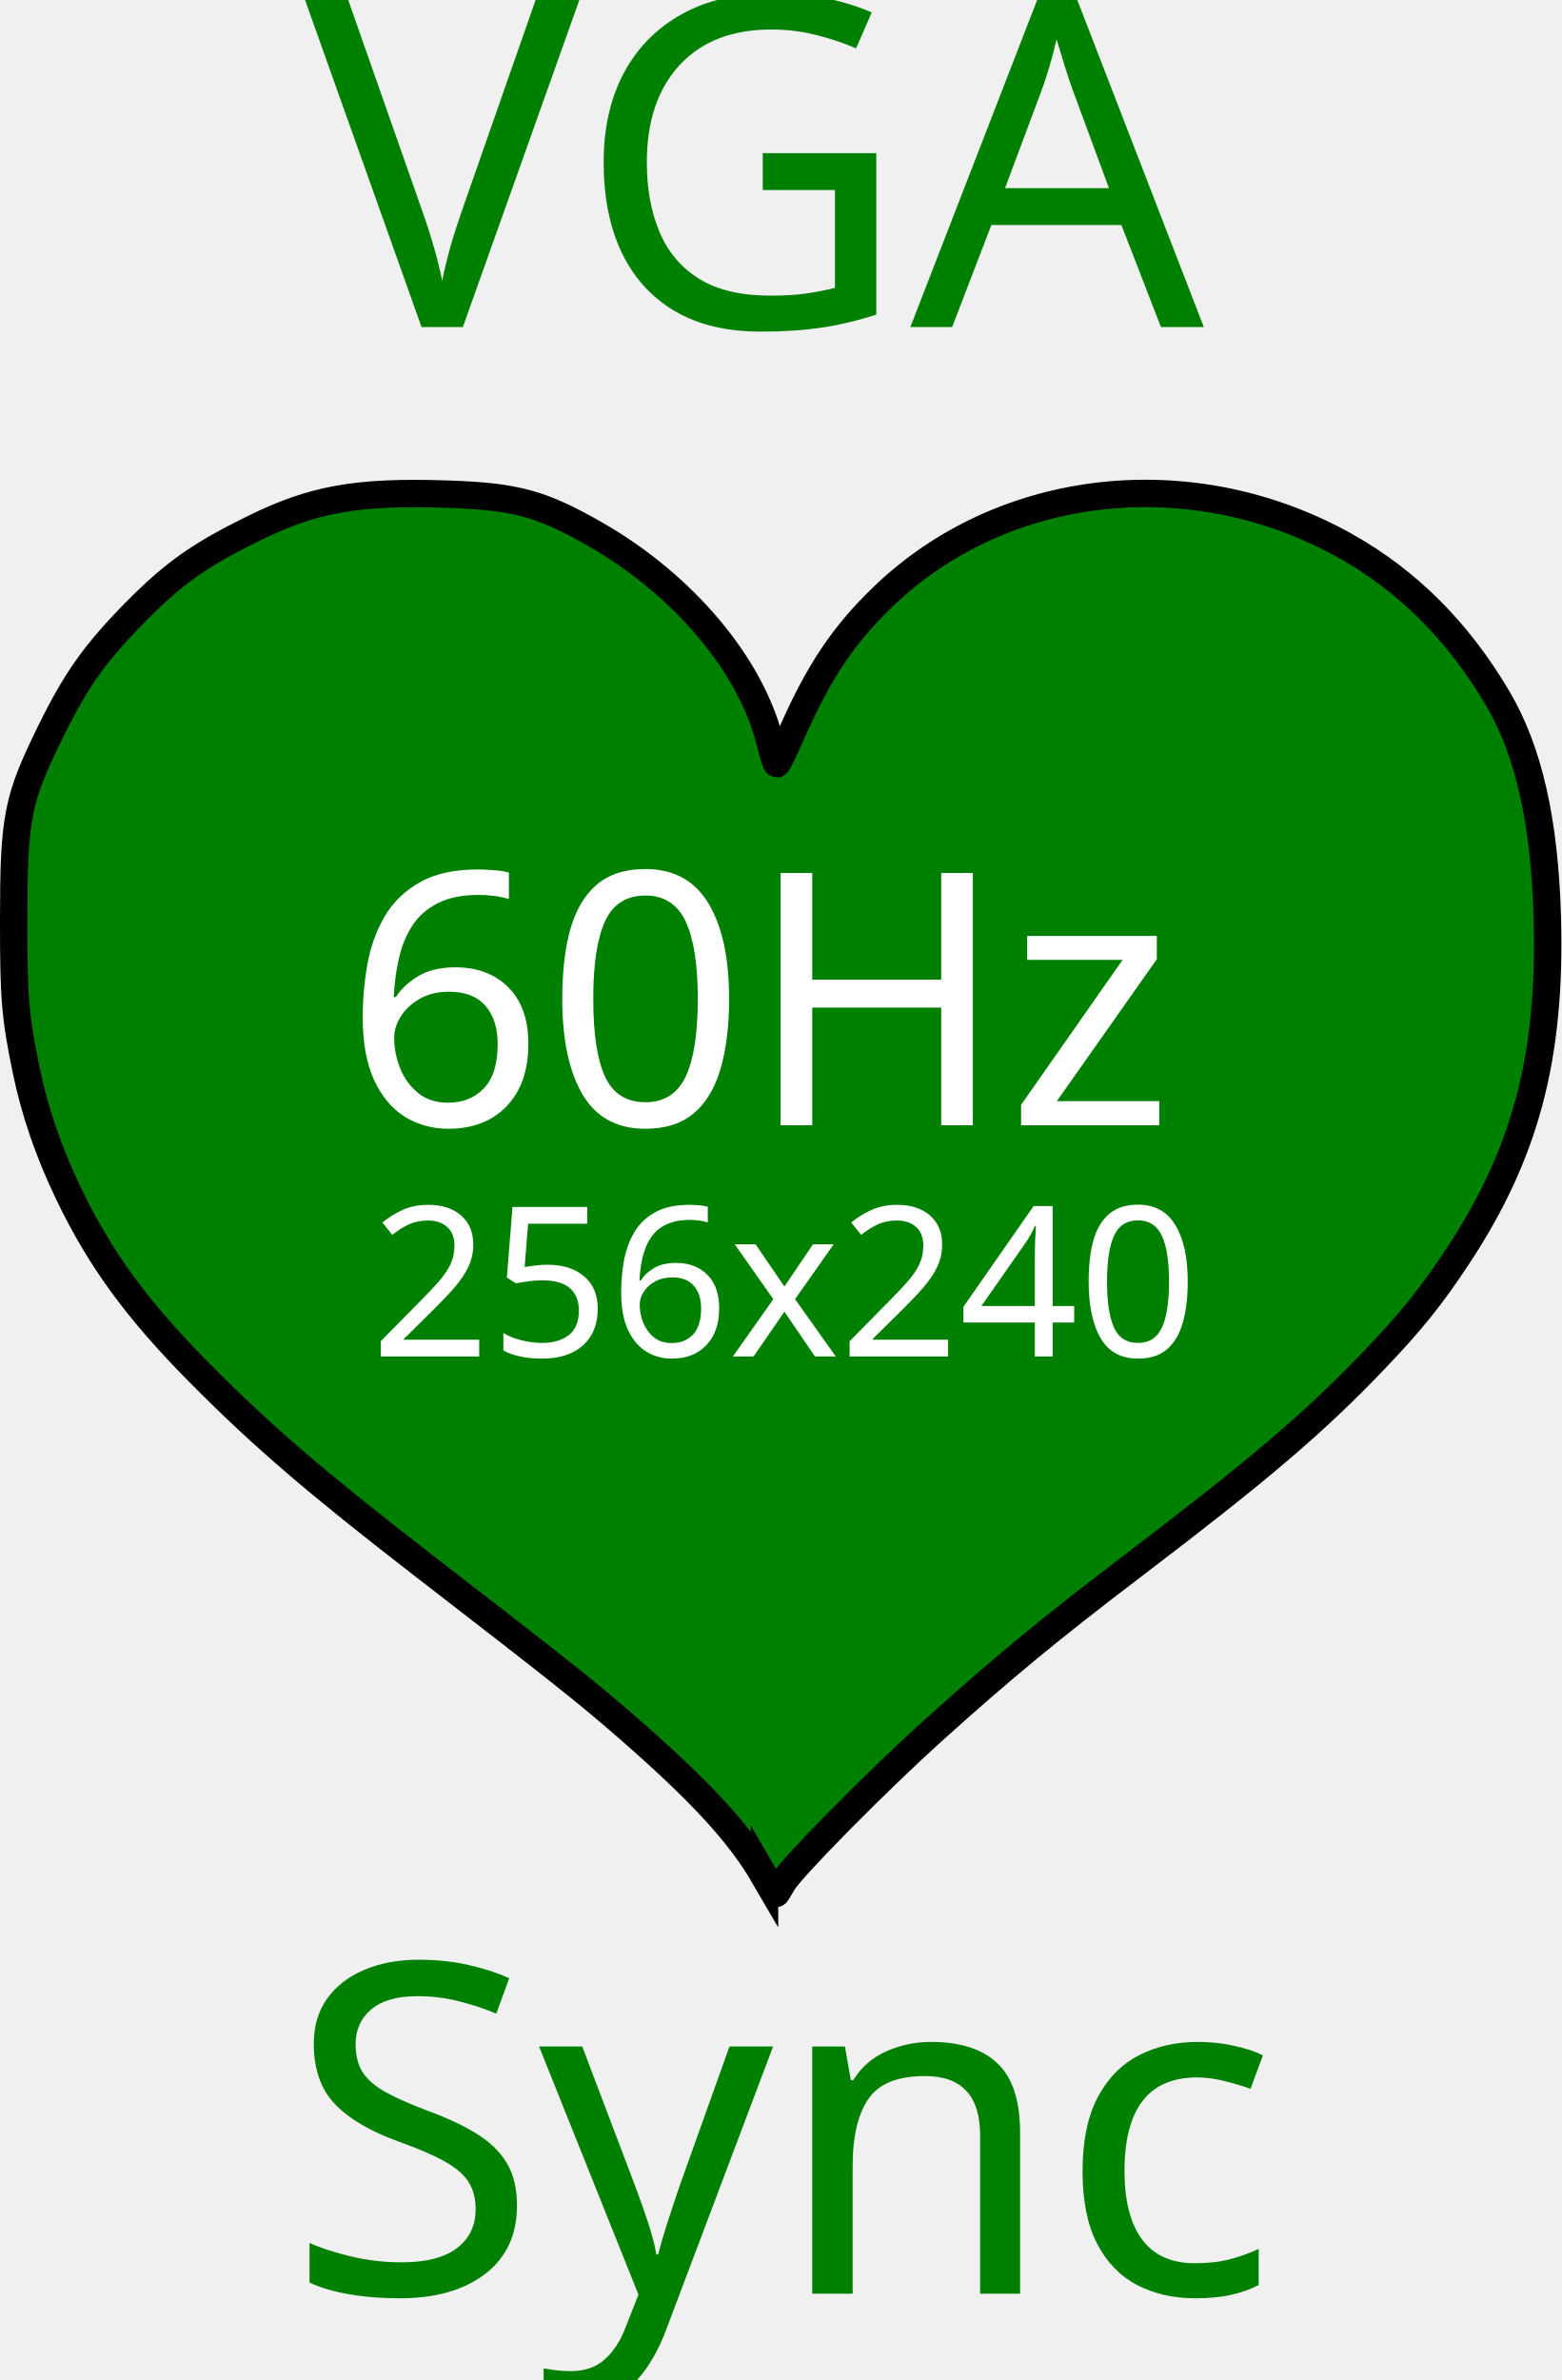
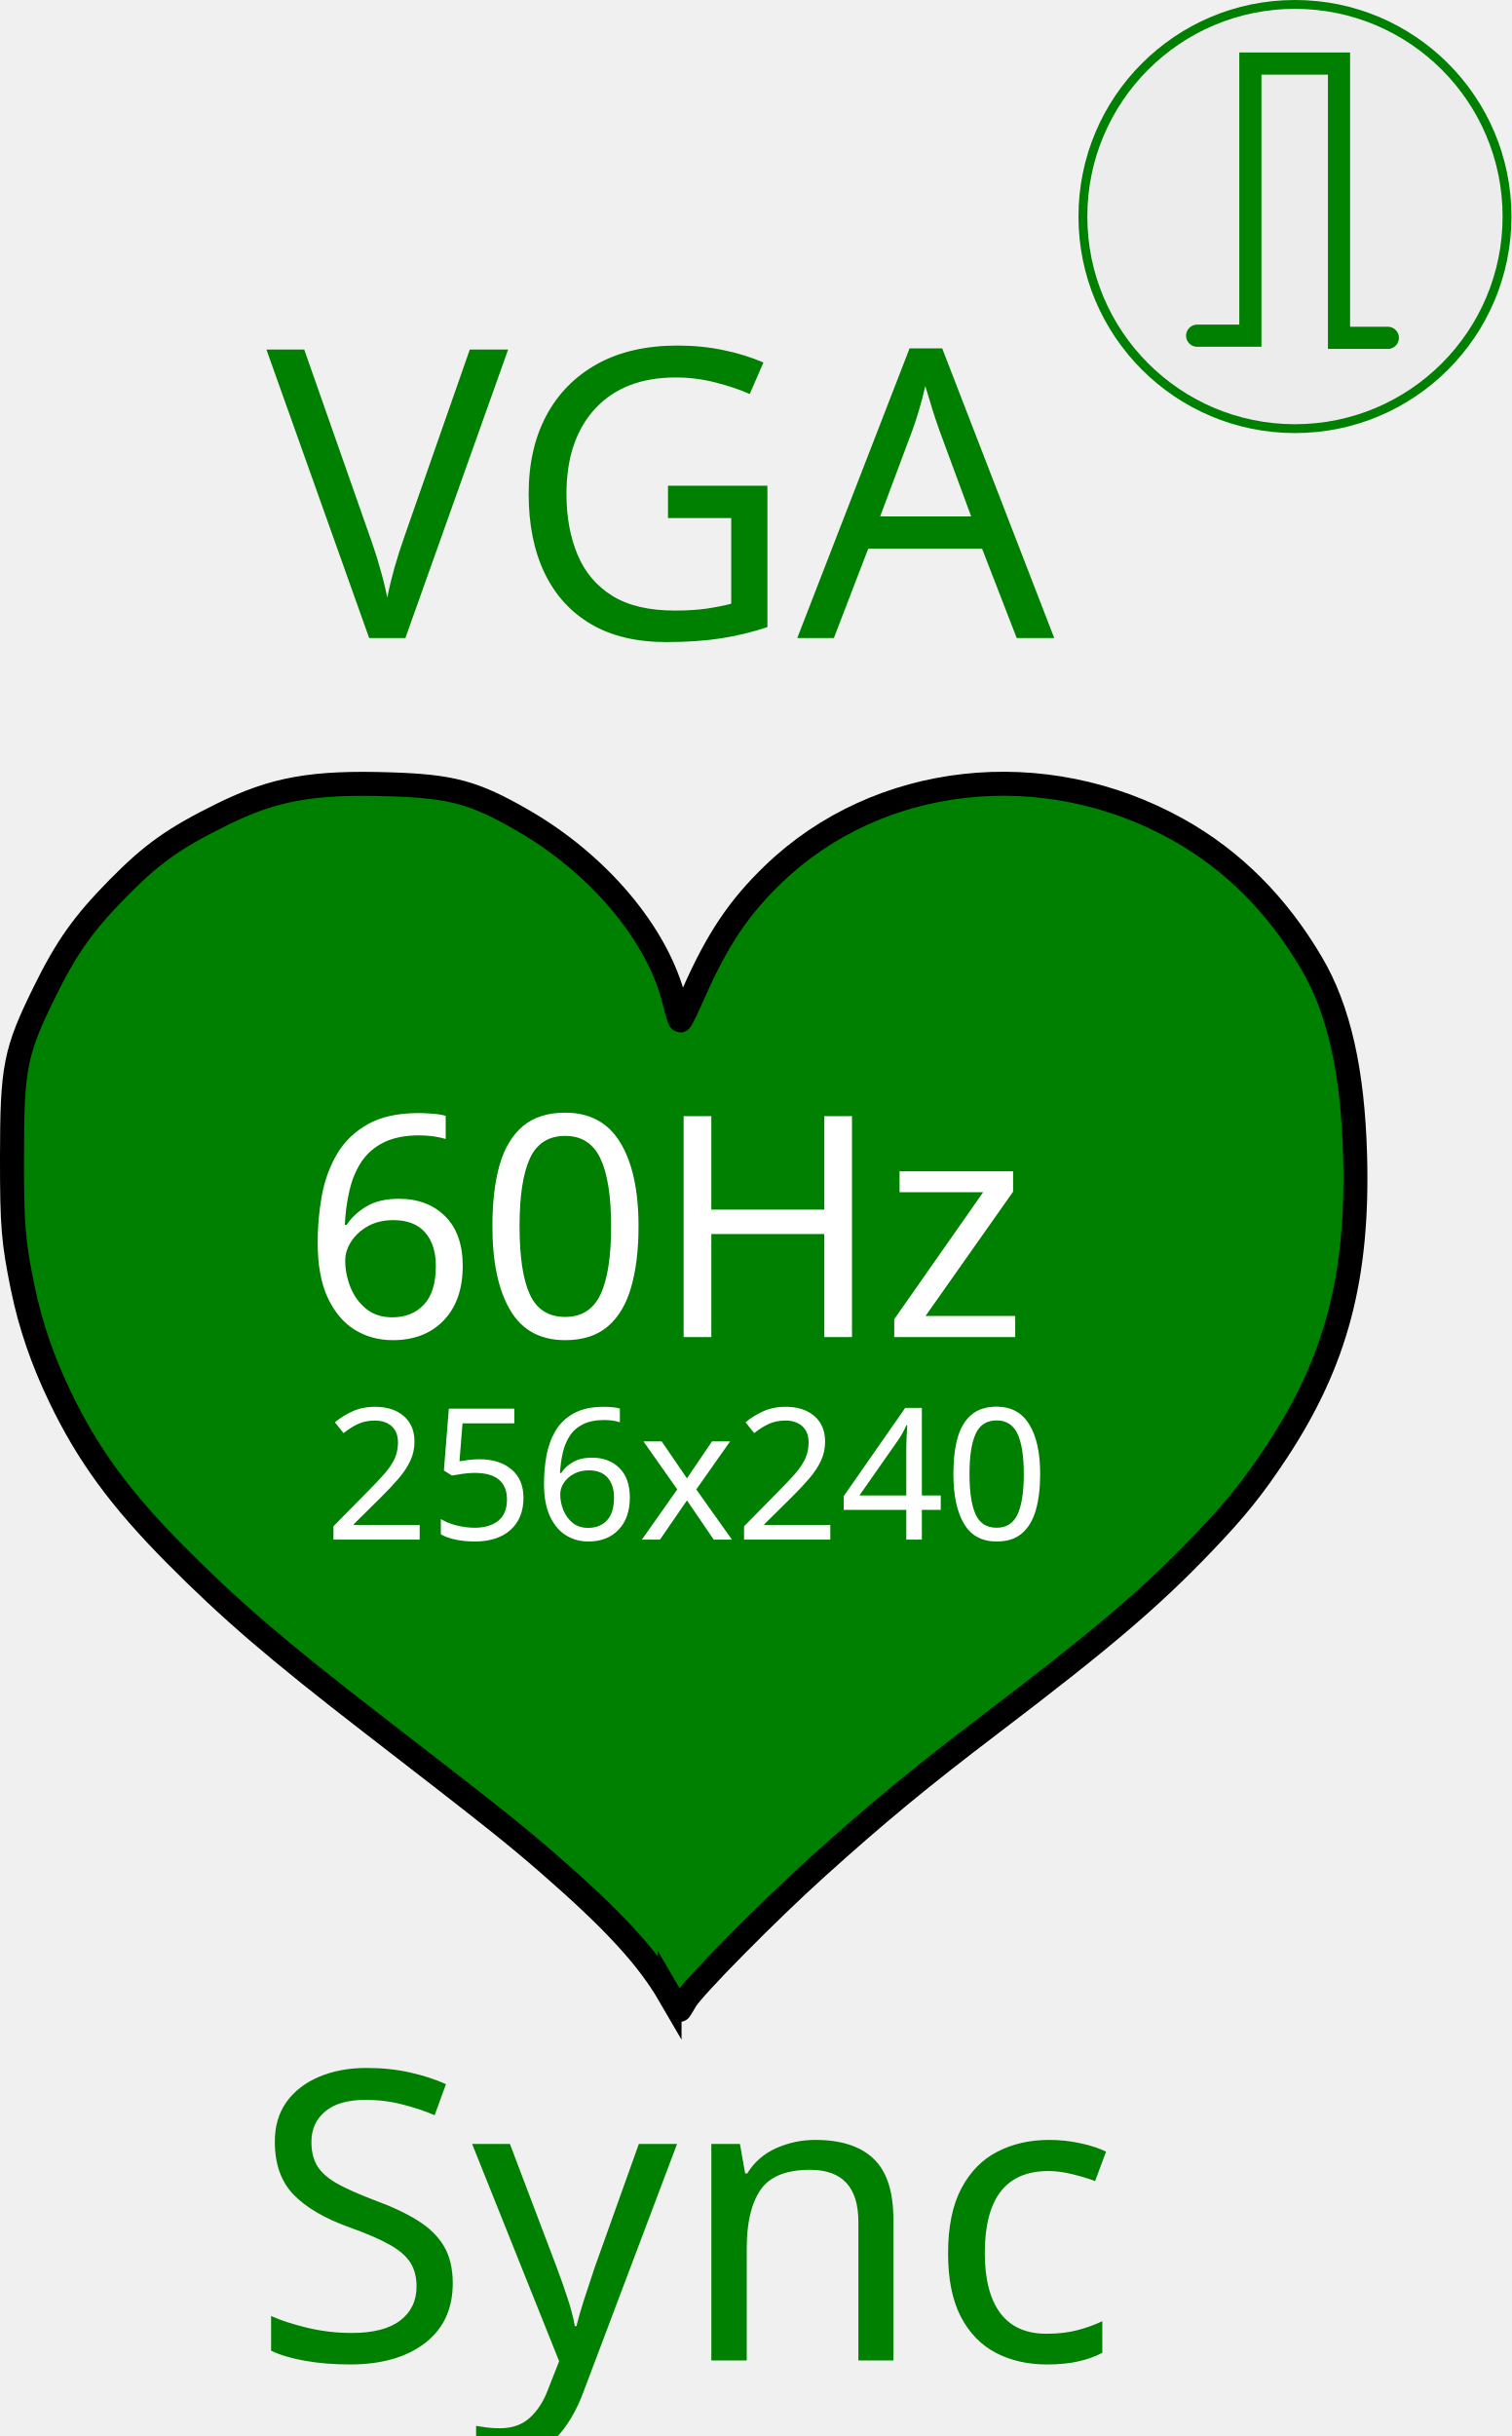
- <svg xmlns="http://www.w3.org/2000/svg" width="170.997" height="260.609" viewBox="0 0 160.31 244.322" id="svg2" version="1.1">
+ <svg xmlns="http://www.w3.org/2000/svg" width="189.011" height="304.572" viewBox="0 0 177.198 285.537" id="svg2" version="1.1">
  <defs id="defs18" />
-   <path d="m 78.495,192.647 c -2.574,-4.429 -6.565,-8.765 -14.127,-15.349 -4.096,-3.566 -6.588,-5.547 -20.776,-16.507 -11.12,-8.592 -16.668,-13.359 -23.097,-19.847 -6.426,-6.488 -10.203,-11.655 -13.443,-18.393 -2.069,-4.303 -3.491,-8.449 -4.377,-12.756 -1.123,-5.472 -1.275,-7.325 -1.269,-15.383 0.008,-10.573 0.357,-12.331 3.828,-19.385 2.58,-5.238 4.539,-7.997 8.62,-12.141 3.963,-4.022 6.535,-5.849 12.099,-8.6 6.181,-3.057 10.651,-3.859 19.861,-3.562 7.156,0.232 9.776,0.943 15.449,4.209 8.929,5.138 15.858,13.386 17.776,21.161 0.313,1.271 0.637,2.313 0.719,2.313 0.082,0 0.805,-1.487 1.606,-3.305 2.727,-6.179 5.26,-9.95 9.284,-13.828 12.32,-11.879 31.744,-14.027 47.45,-5.25 6.414,3.584 11.633,8.802 15.676,15.675 3.183,5.409 4.811,12.595 5.09,22.464 0.402,14.298 -2.214,24.207 -9.174,34.766 -2.762,4.191 -4.806,6.73 -8.637,10.73 -6.183,6.458 -11.758,11.205 -24.921,21.216 -8.306,6.317 -13.229,10.378 -20.355,16.799 -5.711,5.144 -14.558,14.1 -15.41,15.597 -0.372,0.654 -0.709,1.189 -0.748,1.189 -0.039,0 -0.545,-0.815 -1.124,-1.814 z" id="path8" style="fill:#008000;stroke:#000000;stroke-width:2.813;stroke-miterlimit:4;stroke-dasharray:none" />
-   <text y="115.342" x="35.313" style="font-style:normal;font-variant:normal;font-weight:normal;font-stretch:normal;font-size:36.22px;line-height:0%;font-family:ubuntu;-inkscape-font-specification:ubuntu;letter-spacing:0;word-spacing:0;fill:#ffffff;stroke-width:1" font-weight="400" font-size="27.48" letter-spacing="0" word-spacing="0" id="text4204-3-7" transform="scale(0.9985272,1.001475)">
+   <path d="m 78.495,233.861 c -2.574,-4.429 -6.565,-8.765 -14.127,-15.349 -4.096,-3.566 -6.588,-5.547 -20.776,-16.507 -11.12,-8.592 -16.668,-13.359 -23.097,-19.847 -6.426,-6.488 -10.203,-11.655 -13.443,-18.393 -2.069,-4.303 -3.491,-8.449 -4.377,-12.756 -1.123,-5.472 -1.275,-7.325 -1.269,-15.383 0.008,-10.573 0.357,-12.331 3.828,-19.385 2.58,-5.238 4.539,-7.997 8.62,-12.141 3.963,-4.022 6.535,-5.849 12.099,-8.6 6.181,-3.057 10.651,-3.859 19.861,-3.562 7.156,0.232 9.776,0.943 15.449,4.209 8.929,5.138 15.858,13.386 17.776,21.161 0.313,1.271 0.637,2.313 0.719,2.313 0.082,0 0.805,-1.487 1.606,-3.305 2.727,-6.179 5.26,-9.95 9.284,-13.828 12.32,-11.879 31.744,-14.027 47.45,-5.25 6.414,3.584 11.633,8.802 15.676,15.675 3.183,5.409 4.811,12.595 5.09,22.464 0.402,14.298 -2.214,24.207 -9.174,34.766 -2.762,4.191 -4.806,6.73 -8.637,10.73 -6.183,6.458 -11.758,11.205 -24.921,21.216 -8.306,6.317 -13.229,10.378 -20.355,16.799 -5.711,5.144 -14.558,14.1 -15.41,15.597 -0.372,0.654 -0.709,1.189 -0.748,1.189 -0.039,0 -0.545,-0.815 -1.124,-1.814 z" id="path8" style="fill:#008000;stroke:#000000;stroke-width:2.813;stroke-miterlimit:4;stroke-dasharray:none" />
+   <text y="156.496" x="35.313" style="font-style:normal;font-variant:normal;font-weight:normal;font-stretch:normal;font-size:36.22px;line-height:0%;font-family:ubuntu;-inkscape-font-specification:ubuntu;letter-spacing:0;word-spacing:0;fill:#ffffff;stroke-width:1" font-weight="400" font-size="27.48" letter-spacing="0" word-spacing="0" id="text4204-3-7" transform="scale(0.9985272,1.001475)">
    <tspan style="font-style:normal;font-variant:normal;font-weight:500;font-stretch:normal;font-family:ubuntu;-inkscape-font-specification:'ubuntu Medium'" id="tspan857">60Hz</tspan>
  </text>
-   <text y="235.12" x="29.422" style="font-style:normal;font-variant:normal;font-weight:normal;font-stretch:normal;font-size:82.75px;line-height:0%;font-family:ubuntu;-inkscape-font-specification:ubuntu;letter-spacing:0;word-spacing:0;fill:#008000;stroke-width:1" font-weight="400" font-size="27.48" letter-spacing="0" word-spacing="0" id="text4204-3-3" transform="scale(0.9985272,1.001475)">
-     <tspan style="font-style:normal;font-variant:normal;font-weight:500;font-stretch:normal;font-size:47.286px;font-family:ubuntu;-inkscape-font-specification:'ubuntu Medium';fill:#008000;stroke-width:1" y="235.12" x="29.422" font-weight="700" font-size="15.703" id="tspan4206-6-56">Sync</tspan>
+   <text y="276.274" x="29.422" style="font-style:normal;font-variant:normal;font-weight:normal;font-stretch:normal;font-size:82.75px;line-height:0%;font-family:ubuntu;-inkscape-font-specification:ubuntu;letter-spacing:0;word-spacing:0;fill:#008000;stroke-width:1" font-weight="400" font-size="27.48" letter-spacing="0" word-spacing="0" id="text4204-3-3" transform="scale(0.9985272,1.001475)">
+     <tspan style="font-style:normal;font-variant:normal;font-weight:500;font-stretch:normal;font-size:47.286px;font-family:ubuntu;-inkscape-font-specification:'ubuntu Medium';fill:#008000;stroke-width:1" y="276.274" x="29.422" font-weight="700" font-size="15.703" id="tspan4206-6-56">Sync</tspan>
  </text>
-   <text y="33.526" x="31.281" style="font-style:normal;font-variant:normal;font-weight:normal;font-stretch:normal;font-size:82.75px;line-height:0%;font-family:ubuntu;-inkscape-font-specification:ubuntu;letter-spacing:0;word-spacing:0;fill:#008000;stroke-width:1" font-weight="400" font-size="27.48" letter-spacing="0" word-spacing="0" id="text4204-3-7-3" transform="scale(0.9985272,1.001475)">
-     <tspan style="font-style:normal;font-variant:normal;font-weight:500;font-stretch:normal;font-size:47.286px;font-family:ubuntu;-inkscape-font-specification:'ubuntu Medium';fill:#008000;stroke-width:1" y="33.526" x="31.281" font-weight="700" font-size="15.703" id="tspan4206-6-5-6">VGA</tspan>
+   <text y="74.68" x="31.281" style="font-style:normal;font-variant:normal;font-weight:normal;font-stretch:normal;font-size:82.75px;line-height:0%;font-family:ubuntu;-inkscape-font-specification:ubuntu;letter-spacing:0;word-spacing:0;fill:#008000;stroke-width:1" font-weight="400" font-size="27.48" letter-spacing="0" word-spacing="0" id="text4204-3-7-3" transform="scale(0.9985272,1.001475)">
+     <tspan style="font-style:normal;font-variant:normal;font-weight:500;font-stretch:normal;font-size:47.286px;font-family:ubuntu;-inkscape-font-specification:'ubuntu Medium';fill:#008000;stroke-width:1" y="74.68" x="31.281" font-weight="700" font-size="15.703" id="tspan4206-6-5-6">VGA</tspan>
  </text>
-   <text y="139.049" x="38.118" style="font-style:normal;font-variant:normal;font-weight:normal;font-stretch:normal;font-size:21.474px;line-height:0%;font-family:ubuntu;-inkscape-font-specification:ubuntu;letter-spacing:0;word-spacing:0;fill:#ffffff;stroke-width:1" font-weight="400" font-size="27.48" letter-spacing="0" word-spacing="0" id="text4204-3-7-5" transform="scale(0.9985272,1.001475)">
+   <text y="180.203" x="38.118" style="font-style:normal;font-variant:normal;font-weight:normal;font-stretch:normal;font-size:21.474px;line-height:0%;font-family:ubuntu;-inkscape-font-specification:ubuntu;letter-spacing:0;word-spacing:0;fill:#ffffff;stroke-width:1" font-weight="400" font-size="27.48" letter-spacing="0" word-spacing="0" id="text4204-3-7-5" transform="scale(0.9985272,1.001475)">
    <tspan style="font-style:normal;font-variant:normal;font-weight:500;font-stretch:normal;font-family:ubuntu;-inkscape-font-specification:'ubuntu Medium';stroke-width:1" id="tspan857-3">256x240</tspan>
  </text>
+   <g id="g992-3" transform="matrix(1.707663,0,0,1.707663,-19.97768,-100.6703)">
+     <circle r="14.559" cy="73.815" cx="100.602" id="path992-2-6" style="opacity:1;fill:#ececec;fill-opacity:1;stroke:#008000;stroke-width:0.608;stroke-linecap:round;stroke-linejoin:round;stroke-miterlimit:4;stroke-dasharray:none;stroke-opacity:1" />
+     <path id="path1773-2-3-1-8-9-7" d="m 106.978,82.142 h -3.352 V 63.316 H 97.54 V 81.994 h -3.652" style="fill:none;stroke:#008000;stroke-width:1.521;stroke-linecap:round;stroke-linejoin:miter;stroke-miterlimit:4;stroke-dasharray:none;stroke-opacity:1" />
+   </g>
</svg>
